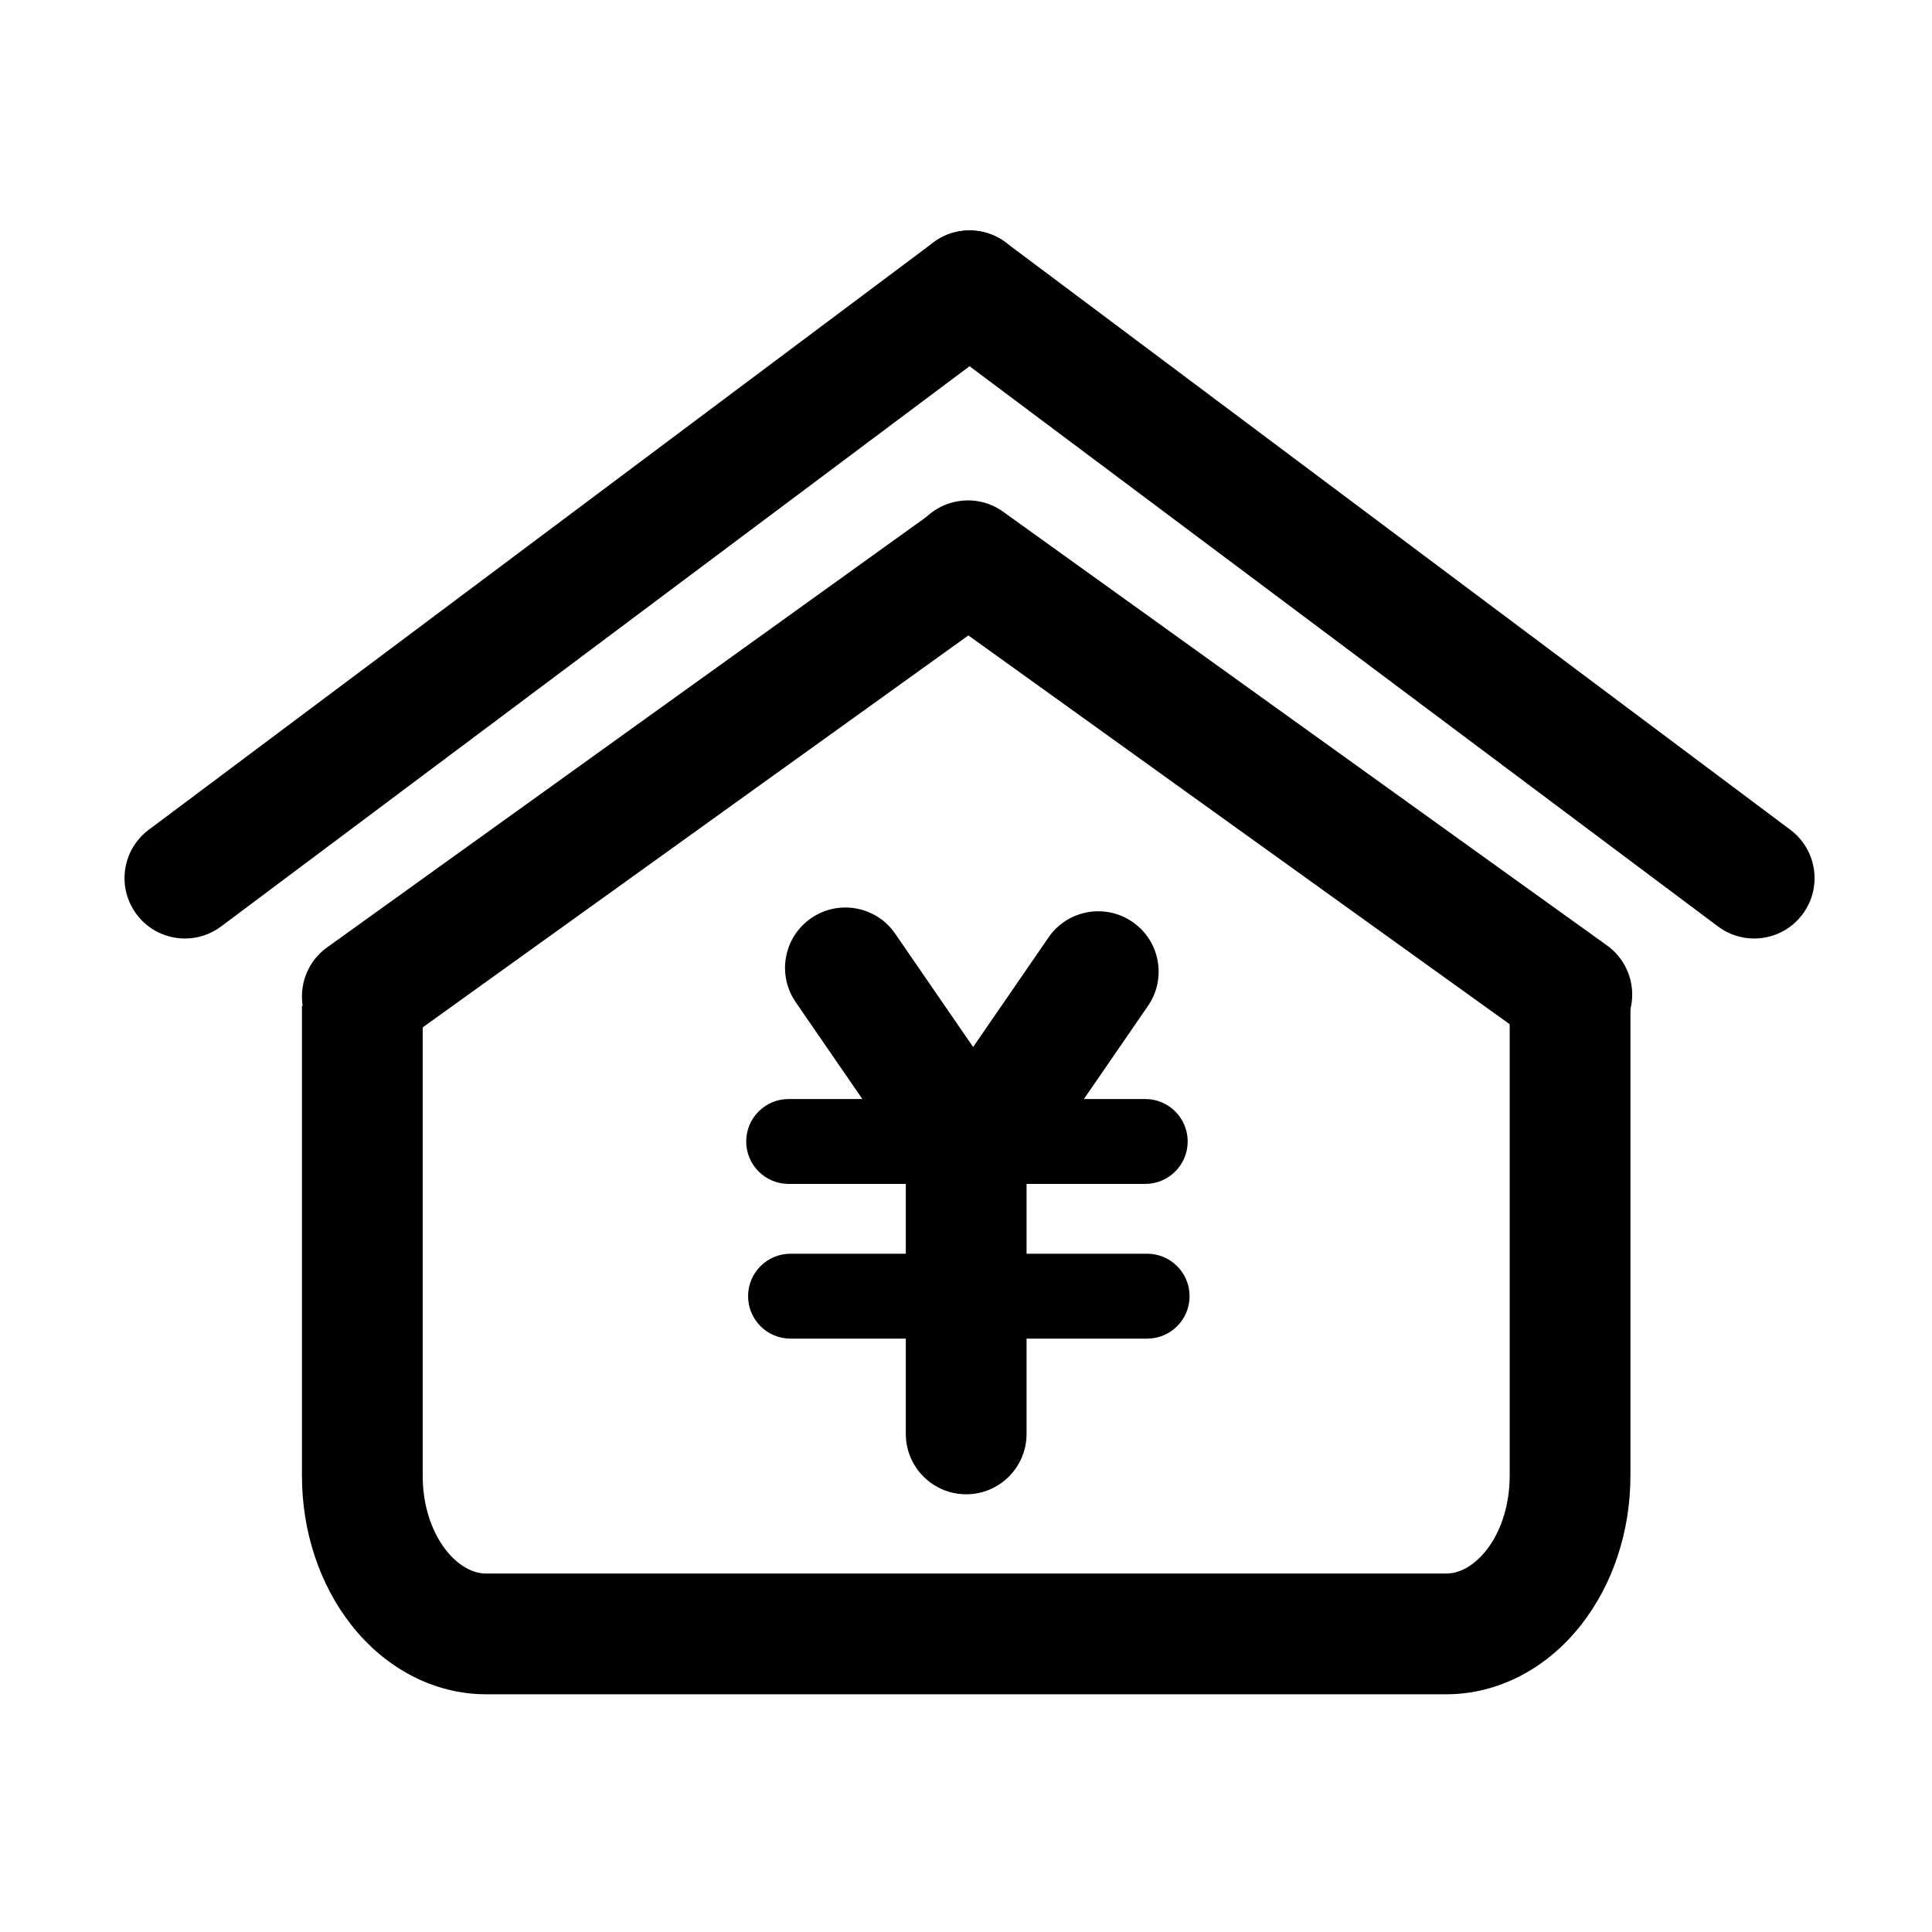
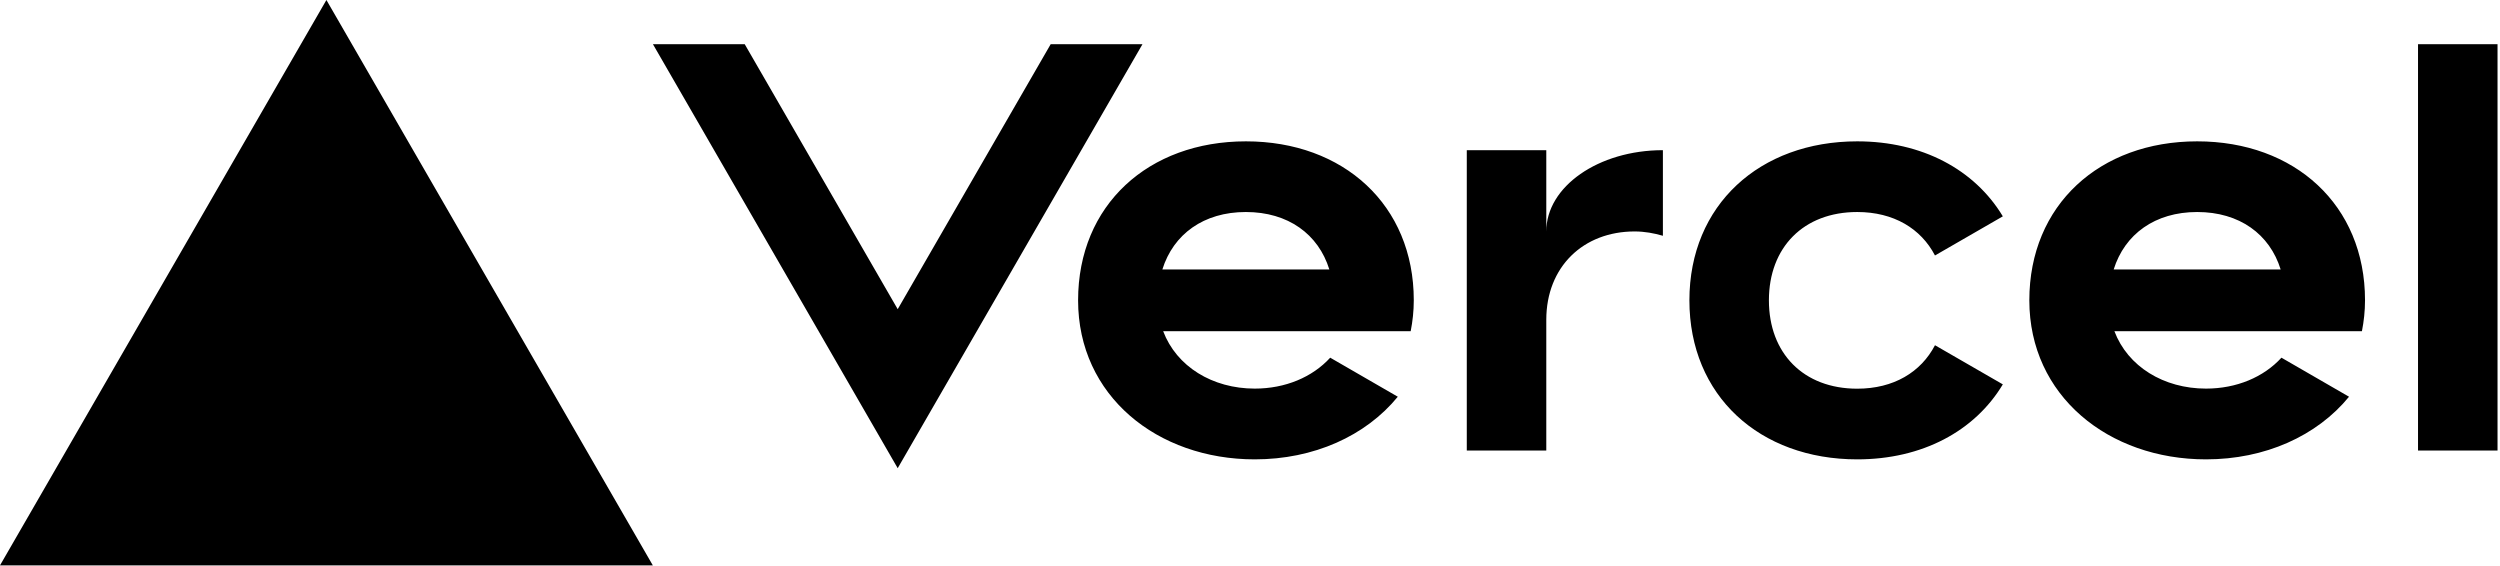
- <svg xmlns="http://www.w3.org/2000/svg" t="1683601968823" class="icon" viewBox="0 0 1024 1024" version="1.1" p-id="5864" width="200" height="200">
-   <path d="M766.681 897.999H257.518c-27.086 0-53.134-13.46-71.465-36.929-16.777-21.479-26.016-49.502-26.016-78.906V533.121h64v249.043c0 30.547 17.645 51.835 33.481 51.835h509.163c15.836 0 33.48-21.288 33.48-51.835V528h64v254.164c0 29.404-9.239 57.427-26.016 78.906-18.33 23.469-44.378 36.929-71.464 36.929z" fill="" p-id="5865" />
-   <path d="M192.064 560.123c-9.956 0-19.766-4.631-26.017-13.334-10.31-14.354-7.032-34.348 7.322-44.658l320.063-229.895c14.354-10.312 34.349-7.032 44.659 7.322 10.311 14.354 7.032 34.349-7.322 44.659L210.706 554.111a31.858 31.858 0 0 1-18.642 6.012z" fill="" p-id="5866" />
-   <path d="M833.073 559.123a31.85 31.85 0 0 1-18.642-6.012L494.369 323.216c-14.354-10.31-17.632-30.305-7.322-44.659 10.311-14.354 30.307-17.631 44.658-7.322L851.768 501.13c14.354 10.31 17.633 30.305 7.322 44.658-6.251 8.704-16.063 13.335-26.017 13.335zM98.029 497.429c-9.74 0-19.357-4.429-25.643-12.826-10.59-14.148-7.706-34.203 6.442-44.794l415.875-311.294c14.147-10.589 34.203-7.707 44.794 6.442 10.591 14.148 7.706 34.203-6.442 44.794L117.18 491.045a31.86 31.86 0 0 1-19.151 6.384z" fill="" p-id="5867" />
-   <path d="M929.732 497.429a31.853 31.853 0 0 1-19.151-6.384L494.707 179.751c-14.148-10.591-17.033-30.646-6.442-44.794 10.591-14.149 30.646-17.032 44.794-6.442l415.874 311.294c14.148 10.591 17.033 30.646 6.442 44.794-6.285 8.397-15.904 12.826-25.643 12.826zM512.1 792c-17.673 0-32-14.327-32-32V624.965c0-17.673 14.327-32 32-32 17.673 0 32 14.327 32 32V760c0 17.673-14.328 32-32 32z" fill="" p-id="5868" />
-   <path d="M607 627.5H418c-12.426 0-22.5-10.073-22.5-22.5s10.074-22.5 22.5-22.5h189c12.427 0 22.5 10.073 22.5 22.5s-10.073 22.5-22.5 22.5zM608 709.5H419c-12.426 0-22.5-10.073-22.5-22.5s10.074-22.5 22.5-22.5h189c12.427 0 22.5 10.073 22.5 22.5s-10.073 22.5-22.5 22.5z" fill="" p-id="5869" />
-   <path d="M512.128 638.049c-10.179 0-20.187-4.846-26.392-13.866l-64.013-93.047c-10.017-14.56-6.333-34.483 8.227-44.5 14.561-10.015 34.484-6.333 44.501 8.227l64.012 93.047c10.018 14.56 6.334 34.483-8.227 44.5a31.852 31.852 0 0 1-18.108 5.639z" fill="" p-id="5870" />
-   <path d="M518.059 640.049a31.841 31.841 0 0 1-18.109-5.64c-14.56-10.017-18.243-29.94-8.227-44.5l64.013-93.047c10.017-14.56 29.941-18.243 44.501-8.227 14.56 10.017 18.243 29.941 8.226 44.5l-64.013 93.047c-6.204 9.02-16.214 13.867-26.391 13.867z" fill="" p-id="5871" />
+ <svg xmlns="http://www.w3.org/2000/svg" width="283" height="64" viewBox="0 0 283 64" fill="none">
+   <path d="M141.04 16c-11.04 0-19 7.2-19 18s8.96 18 20 18c6.67 0 12.55-2.64 16.19-7.09l-7.65-4.42c-2.02 2.21-5.09 3.5-8.54 3.5-4.79 0-8.86-2.5-10.37-6.5h28.02c.22-1.12.35-2.28.35-3.5 0-10.79-7.96-17.99-19-17.99zm-9.46 14.5c1.25-3.99 4.67-6.5 9.45-6.5 4.79 0 8.21 2.51 9.45 6.5h-18.9zM248.72 16c-11.04 0-19 7.2-19 18s8.96 18 20 18c6.67 0 12.55-2.64 16.19-7.09l-7.65-4.42c-2.02 2.21-5.09 3.5-8.54 3.5-4.79 0-8.86-2.5-10.37-6.5h28.02c.22-1.12.35-2.28.35-3.5 0-10.79-7.96-17.99-19-17.99zm-9.45 14.5c1.25-3.99 4.67-6.5 9.45-6.5 4.79 0 8.21 2.51 9.45 6.5h-18.9zM200.24 34c0 6 3.92 10 10 10 4.12 0 7.21-1.87 8.8-4.92l7.68 4.43c-3.18 5.3-9.14 8.49-16.48 8.49-11.05 0-19-7.2-19-18s7.96-18 19-18c7.34 0 13.29 3.19 16.48 8.49l-7.68 4.43c-1.59-3.05-4.68-4.92-8.8-4.92-6.07 0-10 4-10 10zm82.48-29v46h-9V5h9zM36.95 0L73.9 64H0L36.95 0zm92.38 5l-27.71 48L73.91 5H84.3l17.32 30 17.32-30h10.39zm58.91 12v9.69c-1-.29-2.06-.49-3.2-.49-5.81 0-10 4-10 10V51h-9V17h9v9.2c0-5.08 5.91-9.2 13.2-9.2z" fill="#000" />
</svg>
